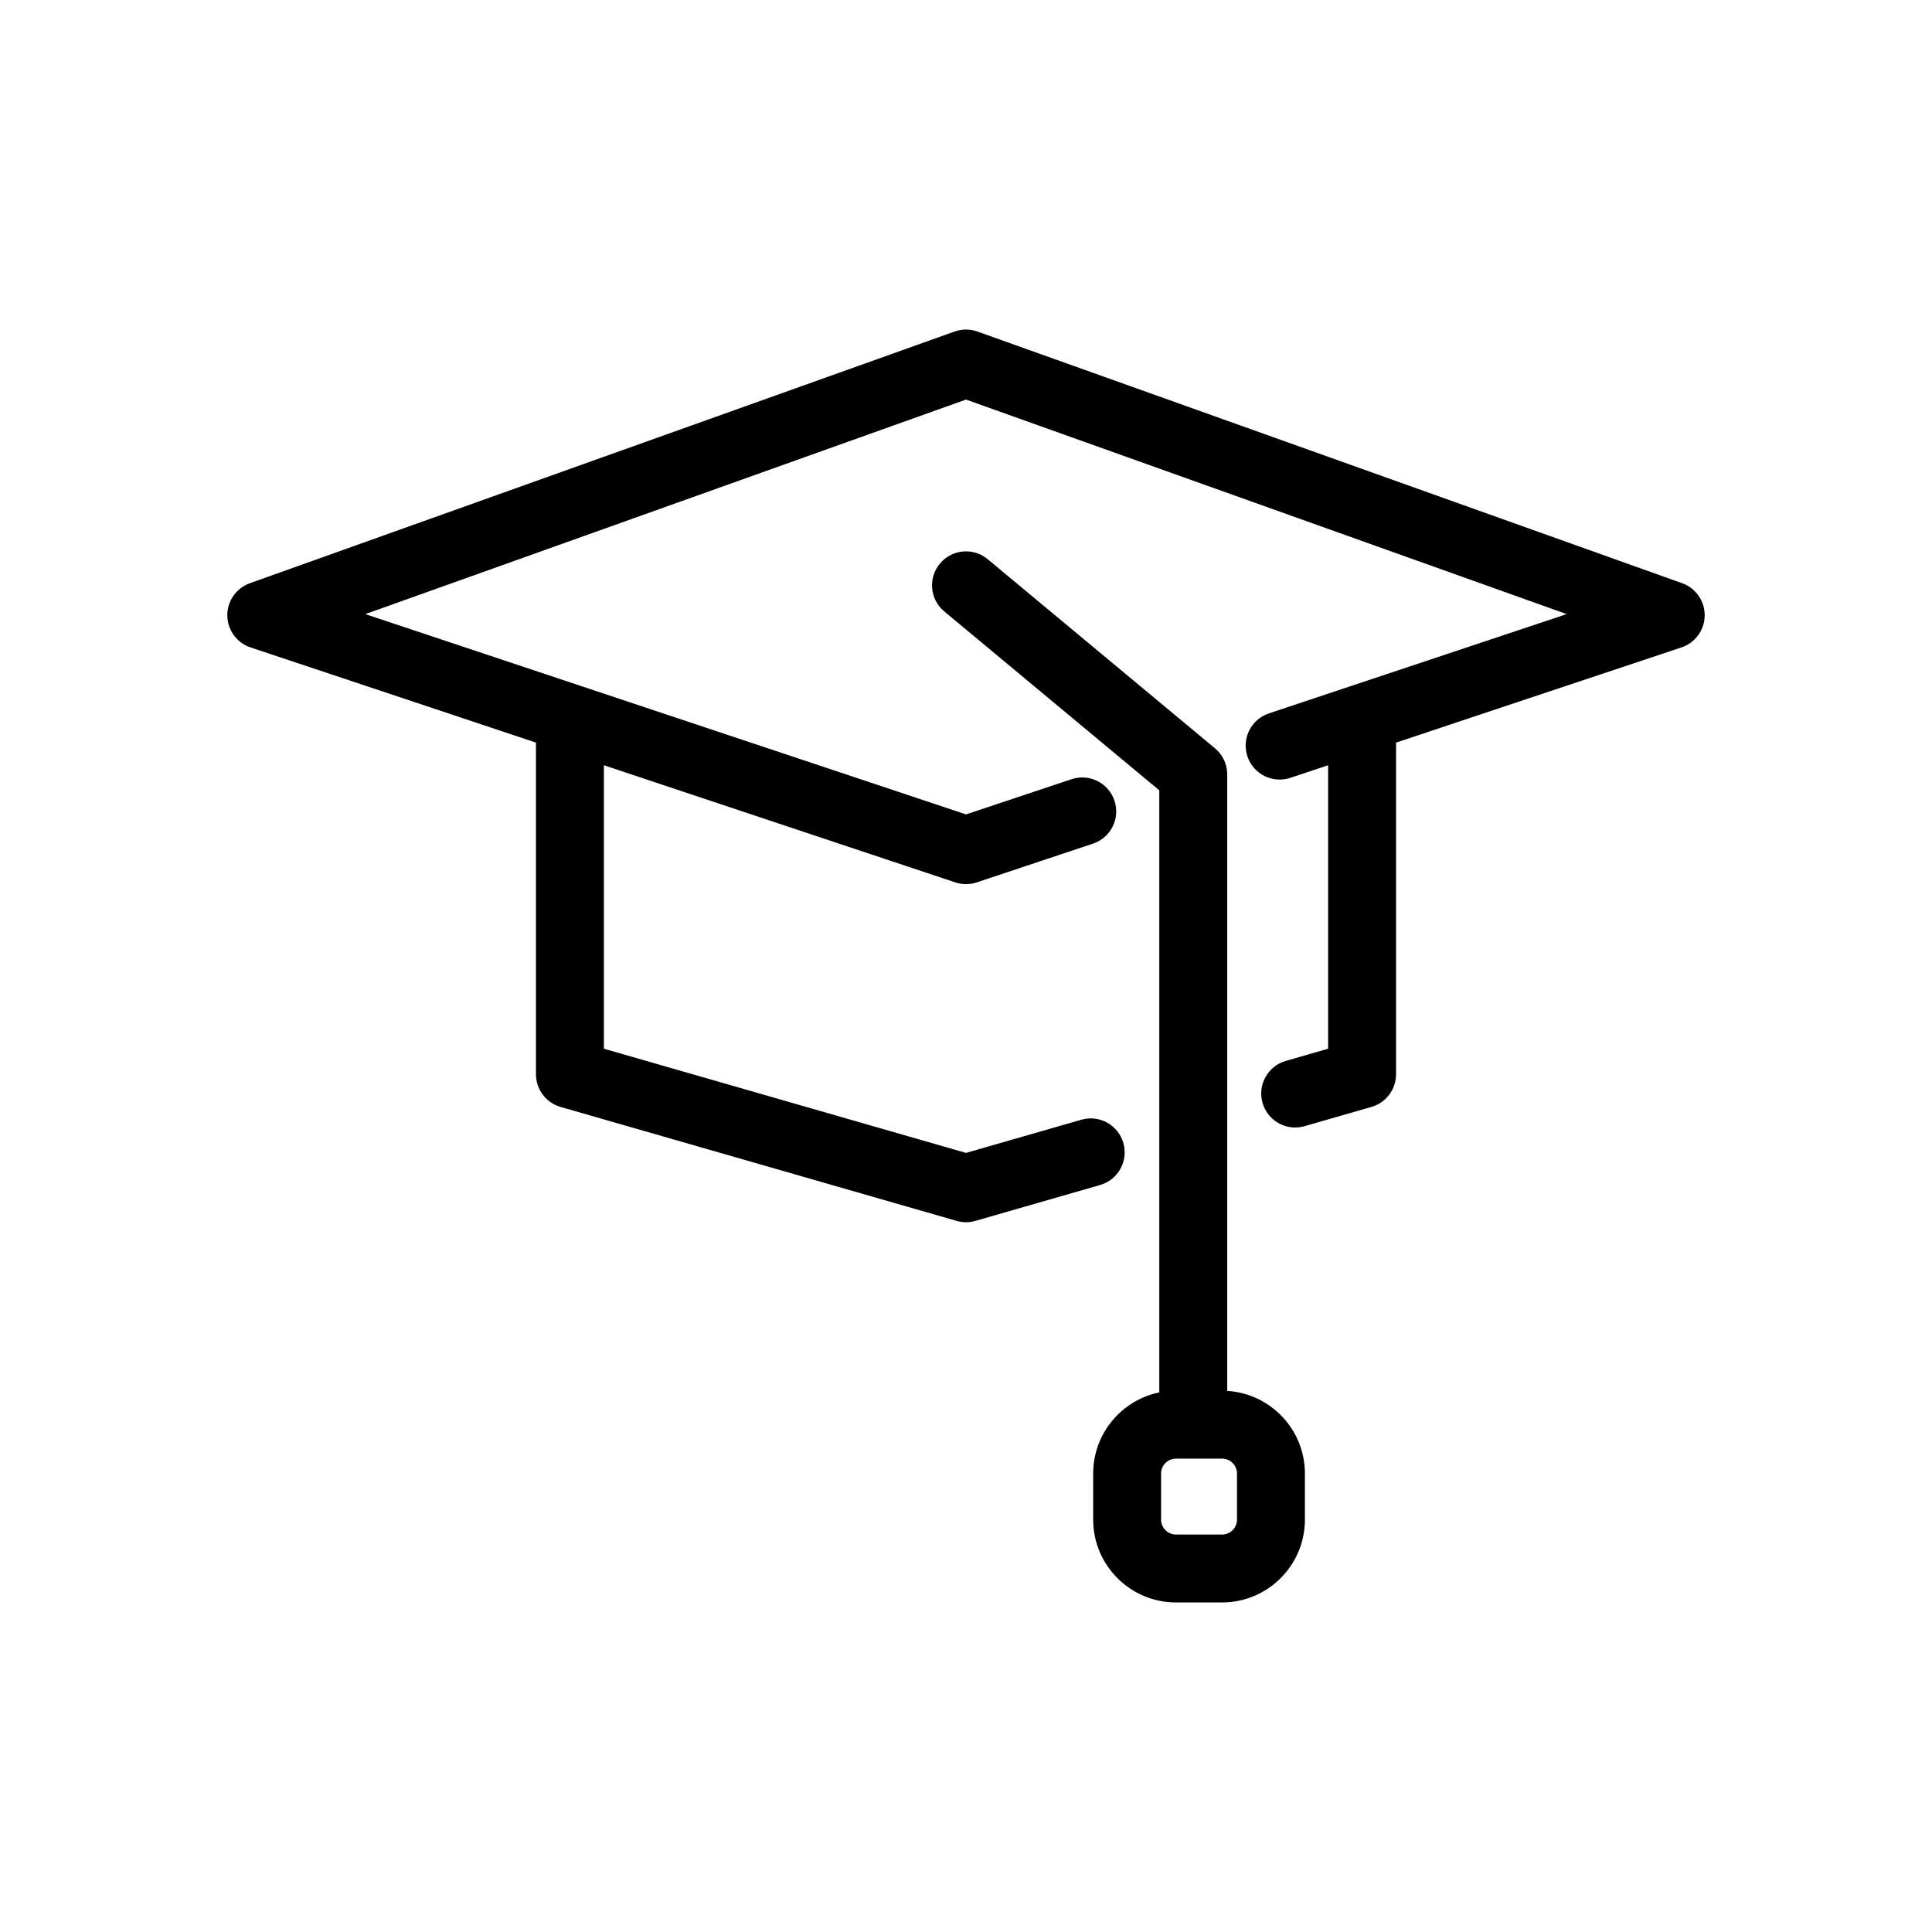
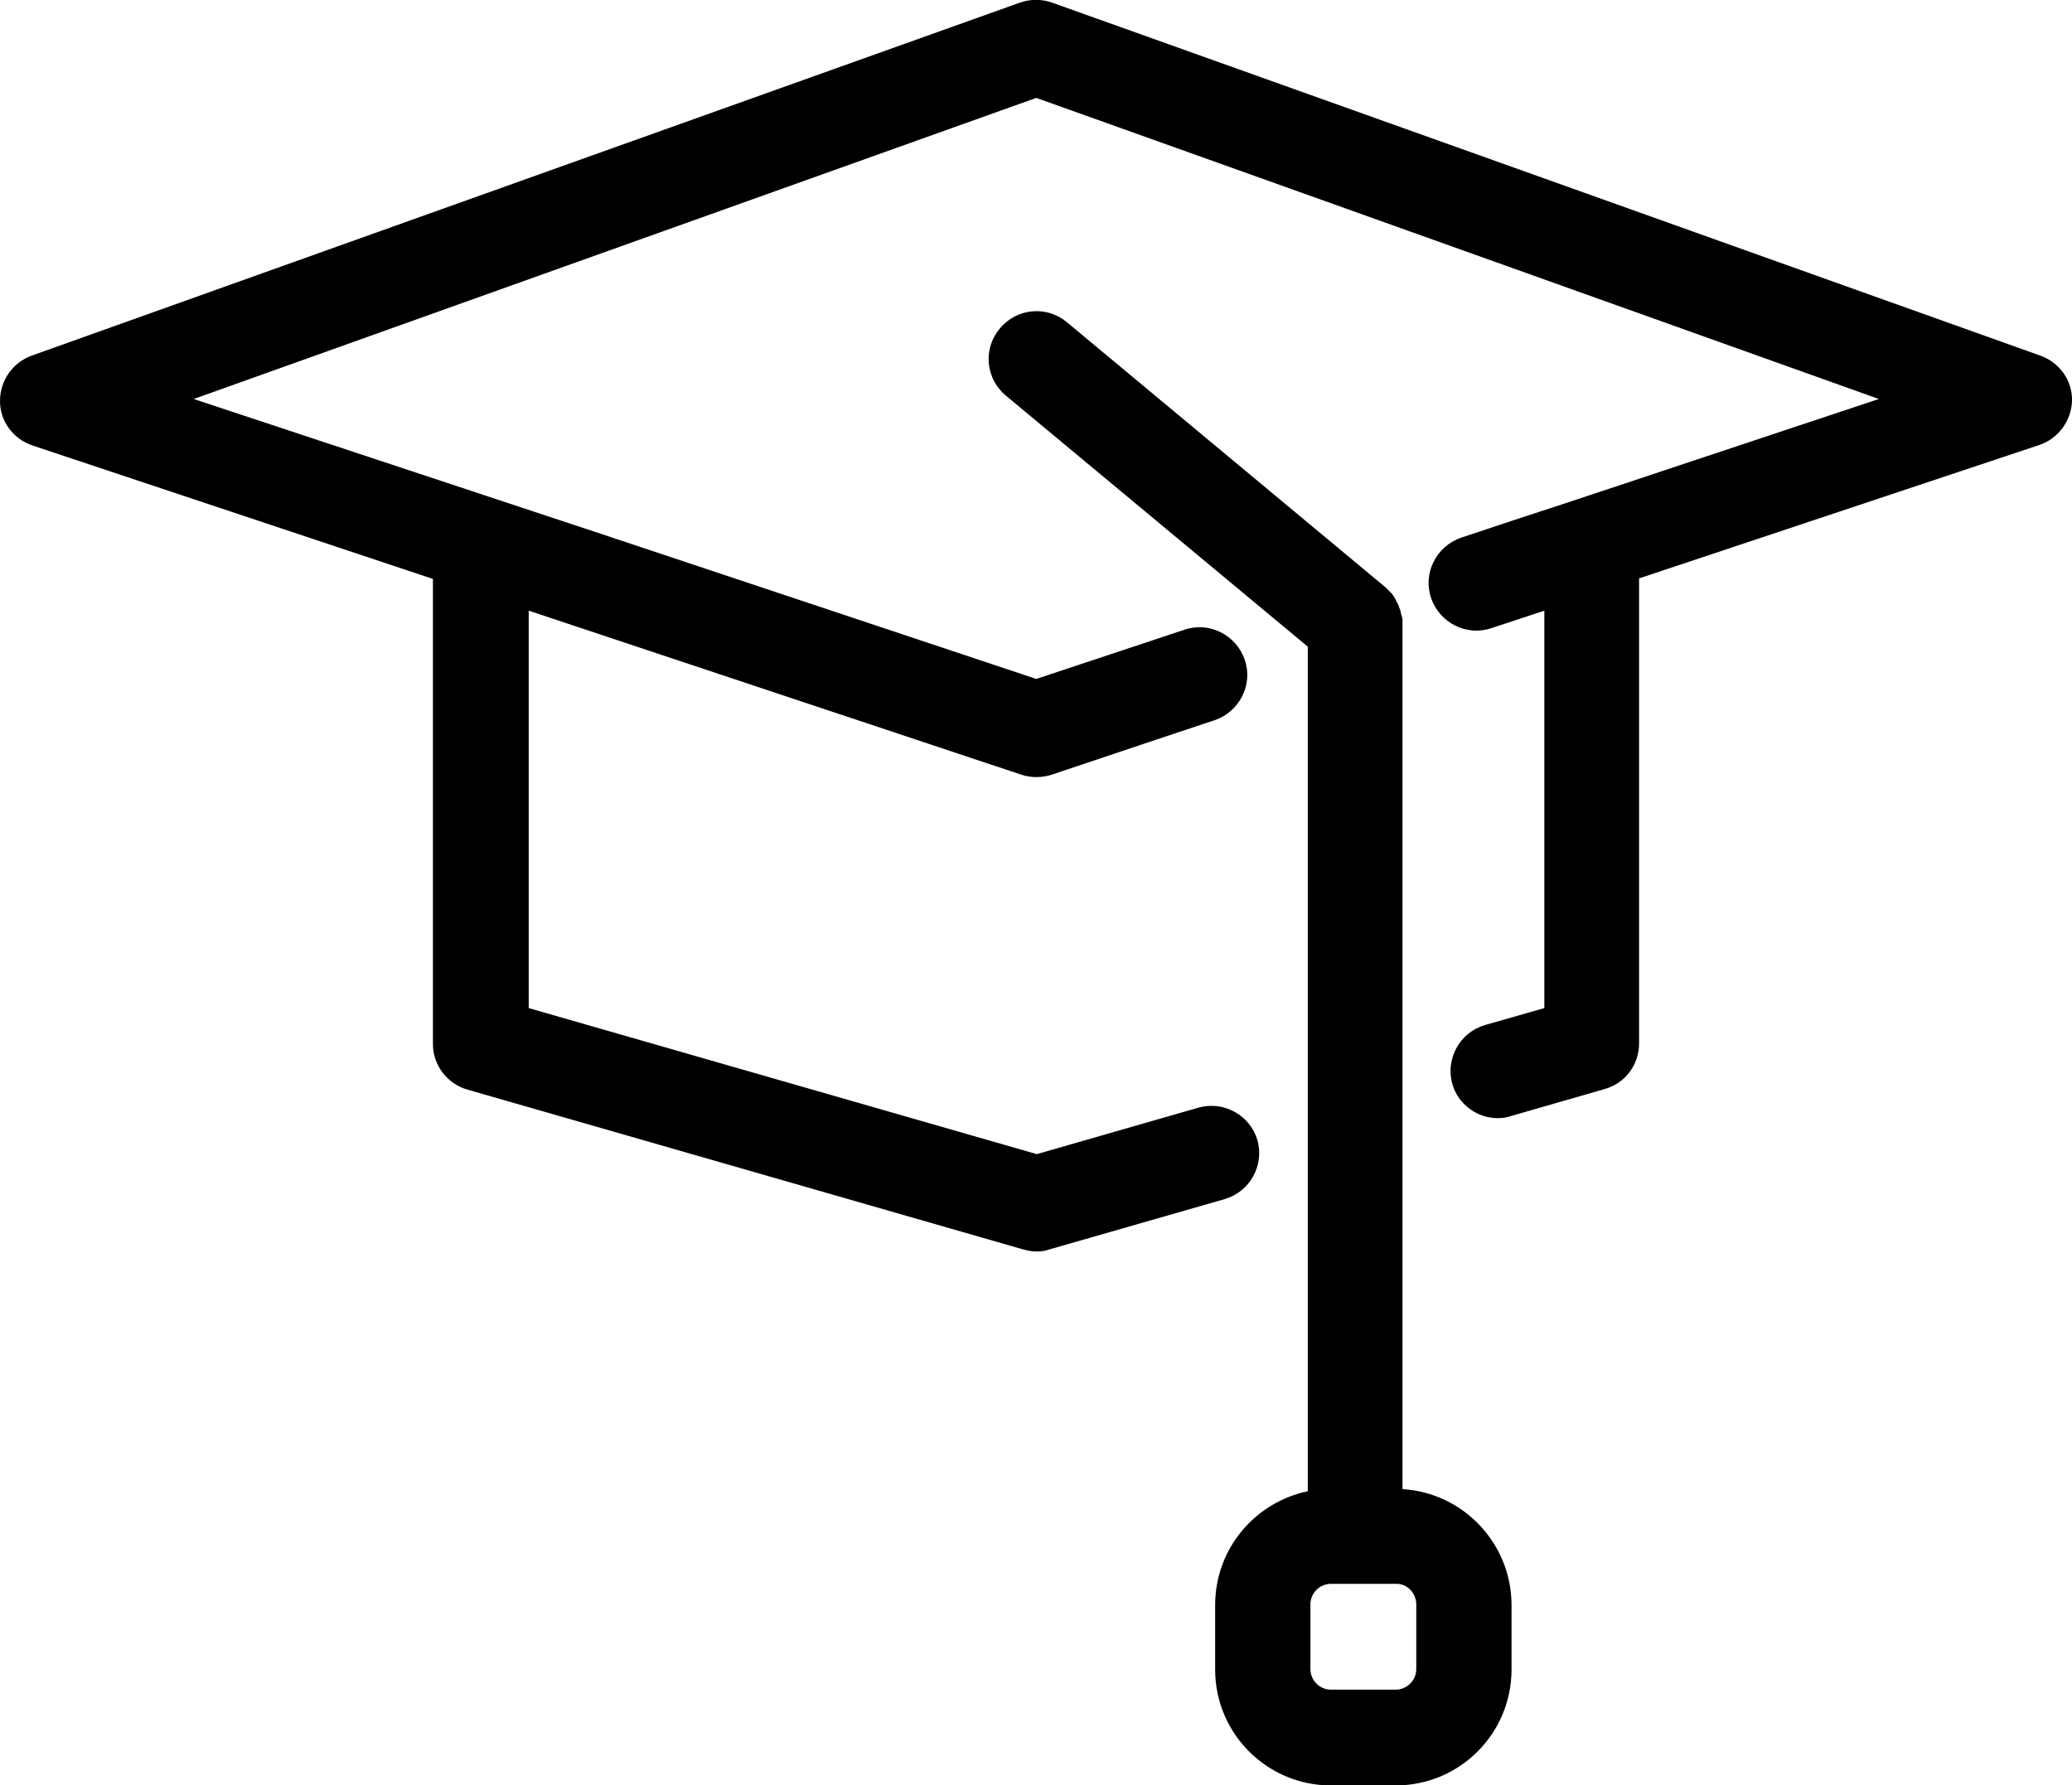
- <svg xmlns="http://www.w3.org/2000/svg" enable-background="new 0 0 512 512" height="512px" id="Layer_1" version="1.1" viewBox="0 0 512 512" width="512px" xml:space="preserve">
+ <svg xmlns="http://www.w3.org/2000/svg" version="1.1" id="Layer_1" x="0px" y="0px" viewBox="0 0 391.5 337.3" style="enable-background:new 0 0 391.5 337.3;" xml:space="preserve">
  <g>
-     <path d="M445.788,154.561L259.027,87.858c-1.957-0.699-4.098-0.699-6.055,0L66.212,154.561c-3.614,1.291-6.013,4.733-5.972,8.571   c0.04,3.838,2.511,7.229,6.152,8.443l75.642,25.221v87.9c0,4.012,2.655,7.54,6.512,8.649l104.966,30.203   c0.813,0.233,1.65,0.351,2.488,0.351s1.676-0.117,2.488-0.351l33.051-9.51c4.777-1.375,7.535-6.361,6.161-11.138   c-1.375-4.777-6.358-7.537-11.138-6.161L256,305.533l-95.966-27.613v-75.123l93.119,31.048c1.848,0.616,3.846,0.617,5.693,0   l16.72-5.574c0.002,0,0.003-0.001,0.005-0.002l14.083-4.695c4.715-1.572,7.264-6.669,5.691-11.385   c-1.573-4.715-6.669-7.265-11.385-5.691L256,215.82l-83.686-27.903l-75.499-25.173L256,105.89l159.185,56.854l-57.064,19.027   c-0.001,0-0.001,0-0.001,0l-7.043,2.348l-5.806,1.936c0,0-0.001,0-0.001,0l-9.002,3.001c-4.716,1.572-7.264,6.669-5.691,11.385   c1.572,4.715,6.667,7.26,11.385,5.691l10.005-3.336v75.123l-11.218,3.228c-4.777,1.375-7.535,6.361-6.161,11.138   c1.136,3.946,4.734,6.514,8.646,6.514c0.823,0,1.661-0.113,2.492-0.353l17.729-5.102c3.856-1.109,6.512-4.638,6.512-8.649v-87.9   l75.642-25.221c3.642-1.214,6.112-4.604,6.152-8.443C451.801,159.293,449.402,155.852,445.788,154.561z" />
-     <path d="M325.213,204.986c-0.006-0.208-0.012-0.417-0.032-0.625c-0.015-0.151-0.041-0.298-0.063-0.447   c-0.021-0.14-0.036-0.279-0.063-0.417c-0.032-0.166-0.076-0.328-0.117-0.49c-0.031-0.12-0.058-0.241-0.093-0.36   c-0.048-0.16-0.105-0.314-0.161-0.47c-0.044-0.121-0.084-0.242-0.133-0.361c-0.058-0.142-0.125-0.278-0.189-0.416   c-0.061-0.129-0.119-0.26-0.187-0.387c-0.064-0.122-0.137-0.238-0.206-0.355c-0.08-0.135-0.158-0.271-0.245-0.403   c-0.073-0.11-0.154-0.215-0.233-0.323c-0.094-0.128-0.185-0.258-0.285-0.382c-0.097-0.118-0.201-0.229-0.303-0.341   c-0.094-0.104-0.183-0.21-0.281-0.31c-0.16-0.162-0.33-0.313-0.502-0.462c-0.048-0.042-0.09-0.087-0.139-0.128l-0.022-0.019   c-0.005-0.004-0.011-0.009-0.017-0.014l-60.186-50.075c-3.819-3.179-9.494-2.659-12.675,1.162   c-3.179,3.821-2.658,9.496,1.163,12.675l56.98,47.408v159.556c-9.988,2.052-17.522,10.91-17.522,21.496v12.225   c0,12.1,9.844,21.943,21.943,21.943h12.226c12.1,0,21.943-9.844,21.943-21.943v-12.225c0-11.645-9.119-21.195-20.59-21.897V205.271   c0-0.002,0-0.005,0-0.008v-0.037C325.225,205.146,325.215,205.067,325.213,204.986z M327.814,390.498v12.225   c0,2.175-1.769,3.943-3.943,3.943h-12.226c-2.175,0-3.943-1.769-3.943-3.943v-12.225c0-2.175,1.769-3.943,3.943-3.943h12.226   C326.046,386.555,327.814,388.323,327.814,390.498z" />
+     <path d="M385.5,67.2L198.8,0.5c-2-0.7-4.1-0.7-6.1,0L6,67.2c-3.6,1.3-6,4.7-6,8.6c0,3.8,2.5,7.2,6.2,8.4l75.6,25.2v87.9   c0,4,2.7,7.5,6.5,8.6l105,30.2c0.8,0.2,1.6,0.4,2.5,0.4s1.7-0.1,2.5-0.4l33.1-9.5c4.8-1.4,7.5-6.4,6.2-11.1   c-1.4-4.8-6.4-7.5-11.1-6.2l-30.6,8.8l-96-27.6v-75.1l93.1,31c1.8,0.6,3.8,0.6,5.7,0l16.7-5.6c0,0,0,0,0,0l14.1-4.7   c4.7-1.6,7.3-6.7,5.7-11.4c-1.6-4.7-6.7-7.3-11.4-5.7l-28,9.3l-83.7-27.9L36.6,75.4l159.2-56.9l159.2,56.9l-57.1,19c0,0,0,0,0,0   l-7,2.3l-5.8,1.9h0l-9,3c-4.7,1.6-7.3,6.7-5.7,11.4c1.6,4.7,6.7,7.3,11.4,5.7l10-3.3v75.1l-11.2,3.2c-4.8,1.4-7.5,6.4-6.2,11.1   c1.1,3.9,4.7,6.5,8.6,6.5c0.8,0,1.7-0.1,2.5-0.4l17.7-5.1c3.9-1.1,6.5-4.6,6.5-8.6v-87.9l75.6-25.2c3.6-1.2,6.1-4.6,6.2-8.4   C391.6,72,389.2,68.5,385.5,67.2z" />
+     <path d="M265,117.7c0-0.2,0-0.4,0-0.6c0-0.2,0-0.3-0.1-0.4c0-0.1,0-0.3-0.1-0.4c0-0.2-0.1-0.3-0.1-0.5c0-0.1-0.1-0.2-0.1-0.4   c0-0.2-0.1-0.3-0.2-0.5c0-0.1-0.1-0.2-0.1-0.4c-0.1-0.1-0.1-0.3-0.2-0.4c-0.1-0.1-0.1-0.3-0.2-0.4c-0.1-0.1-0.1-0.2-0.2-0.4   c-0.1-0.1-0.2-0.3-0.2-0.4c-0.1-0.1-0.2-0.2-0.2-0.3c-0.1-0.1-0.2-0.3-0.3-0.4c-0.1-0.1-0.2-0.2-0.3-0.3c-0.1-0.1-0.2-0.2-0.3-0.3   c-0.2-0.2-0.3-0.3-0.5-0.5c0,0-0.1-0.1-0.1-0.1l0,0c0,0,0,0,0,0l-60.2-50.1c-3.8-3.2-9.5-2.7-12.7,1.2c-3.2,3.8-2.7,9.5,1.2,12.7   l57,47.4v159.6c-10,2.1-17.5,10.9-17.5,21.5v12.2c0,12.1,9.8,21.9,21.9,21.9h12.2c12.1,0,21.9-9.8,21.9-21.9v-12.2   c0-11.6-9.1-21.2-20.6-21.9V117.9c0,0,0,0,0,0v0C265,117.8,265,117.7,265,117.7z M267.6,303.2v12.2c0,2.2-1.8,3.9-3.9,3.9h-12.2   c-2.2,0-3.9-1.8-3.9-3.9v-12.2c0-2.2,1.8-3.9,3.9-3.9h12.2C265.8,299.2,267.6,301,267.6,303.2z" />
  </g>
</svg>
